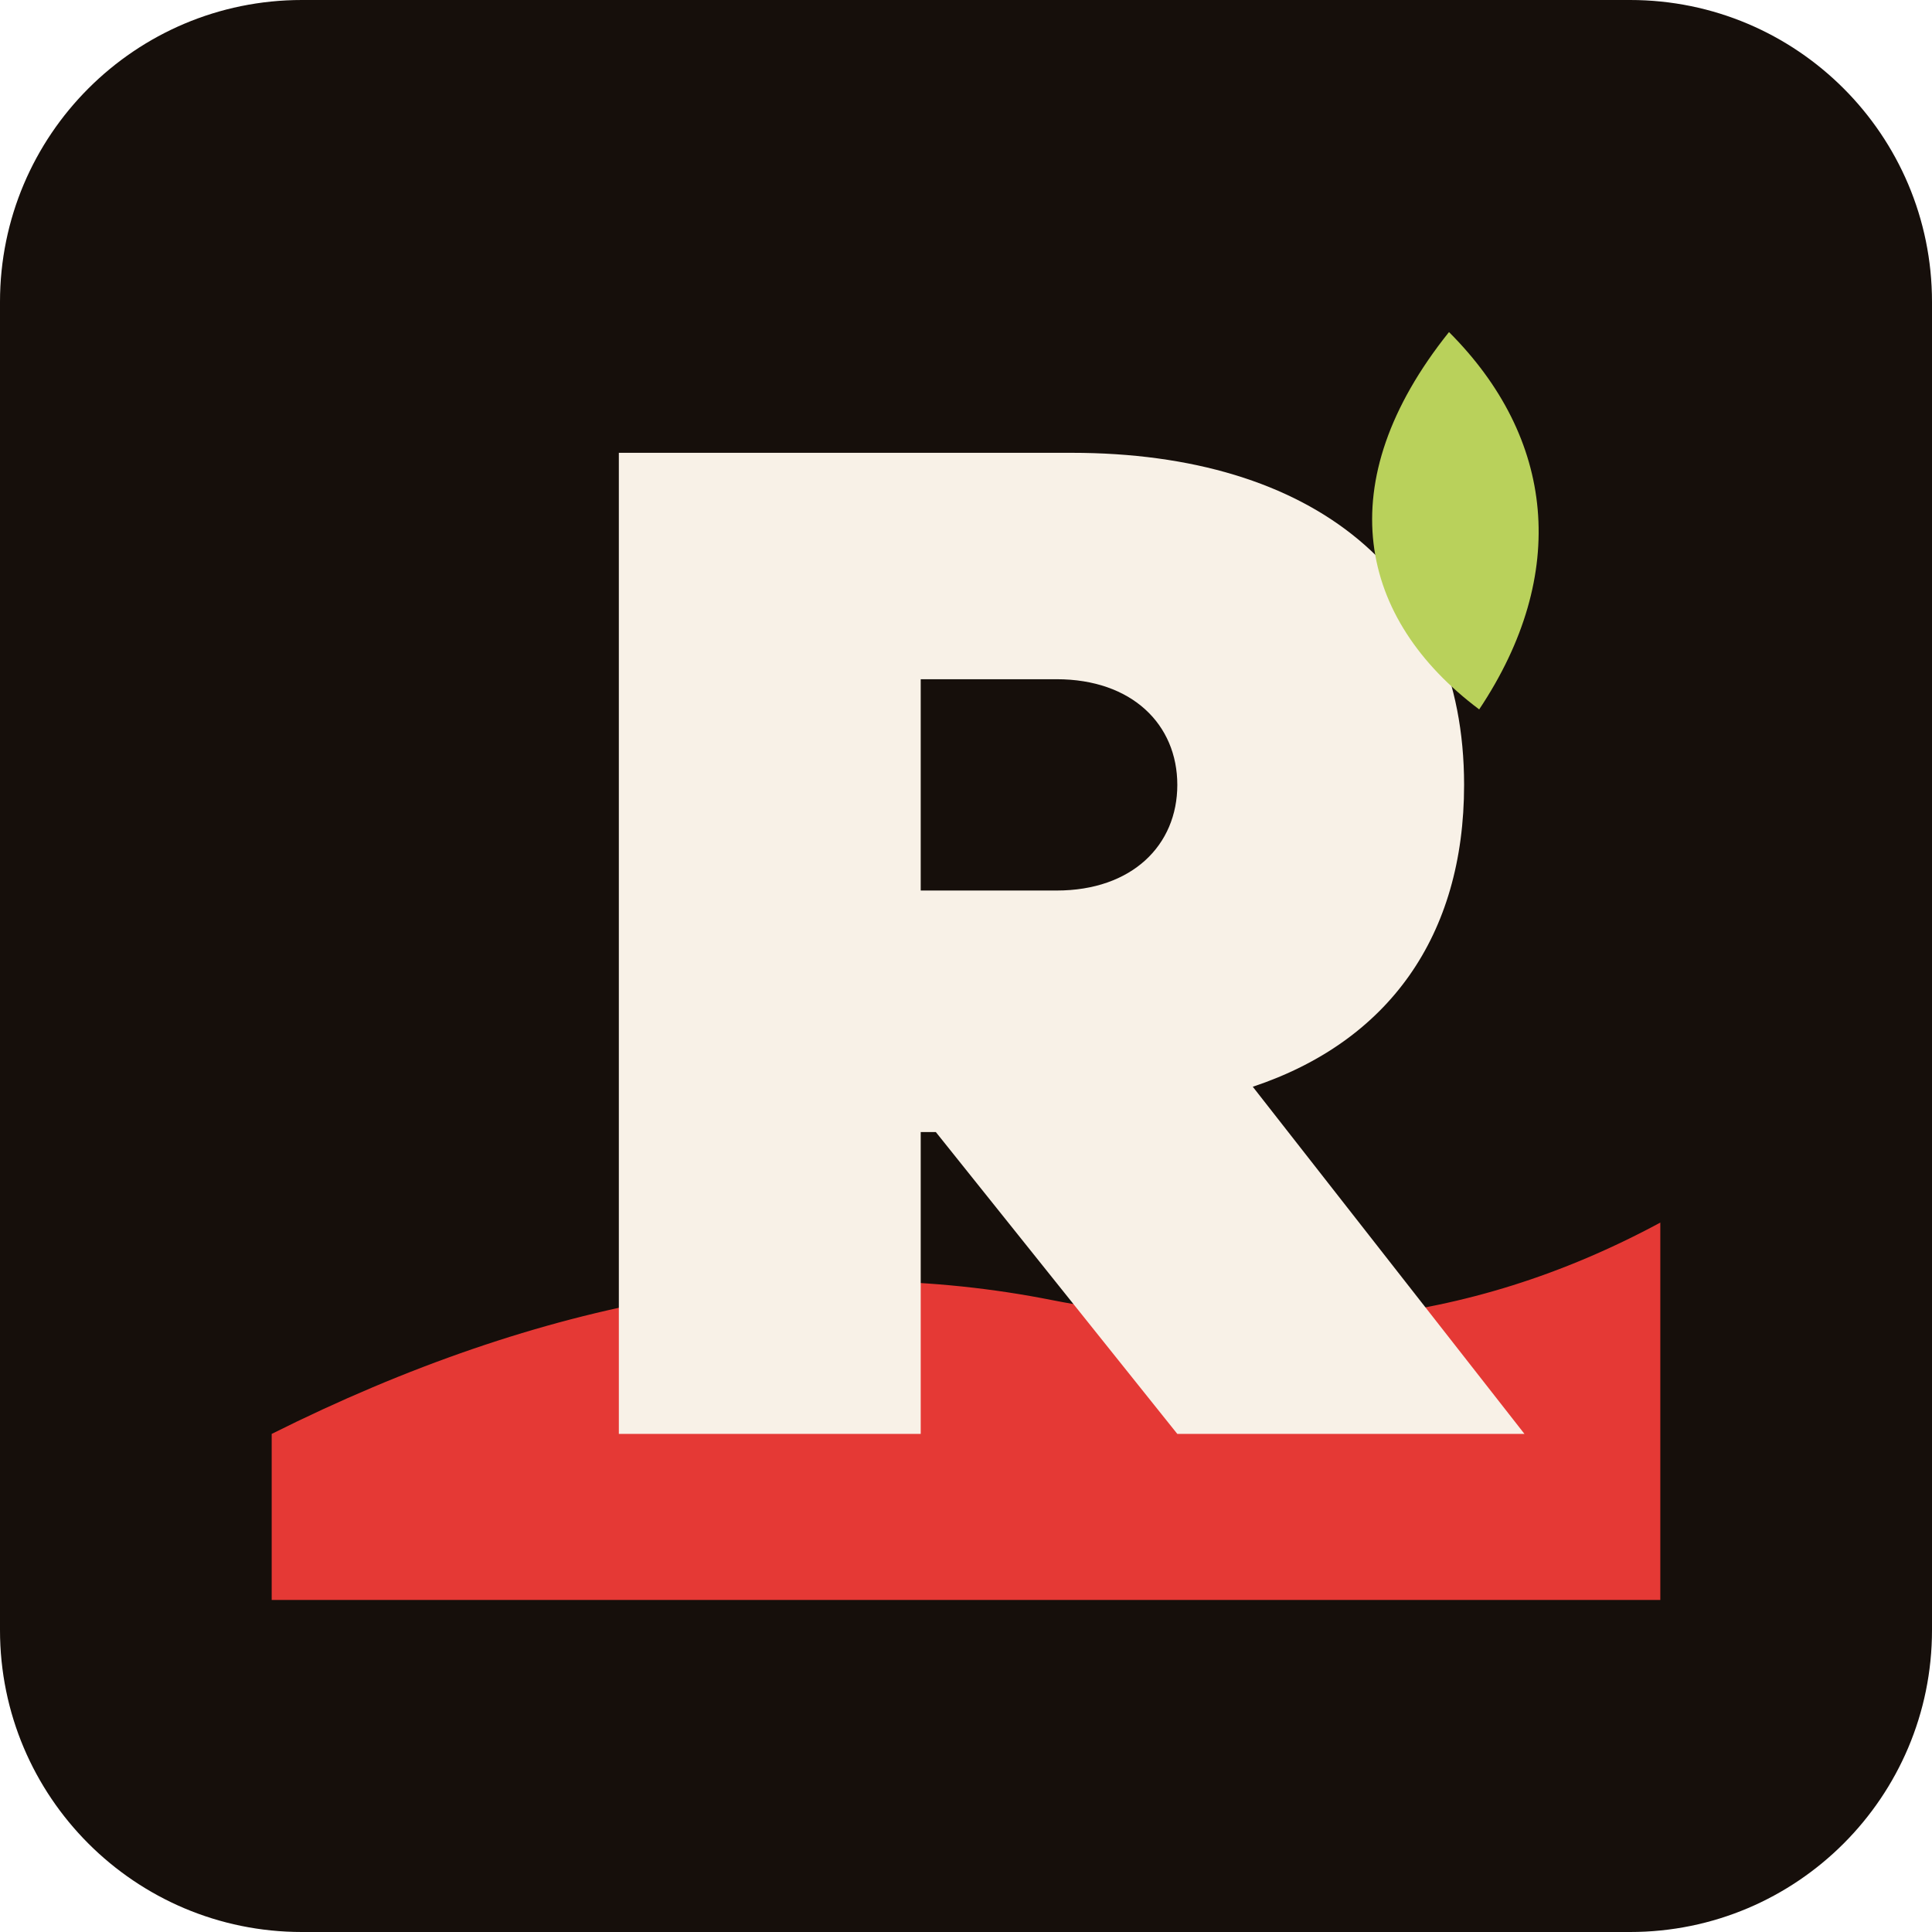
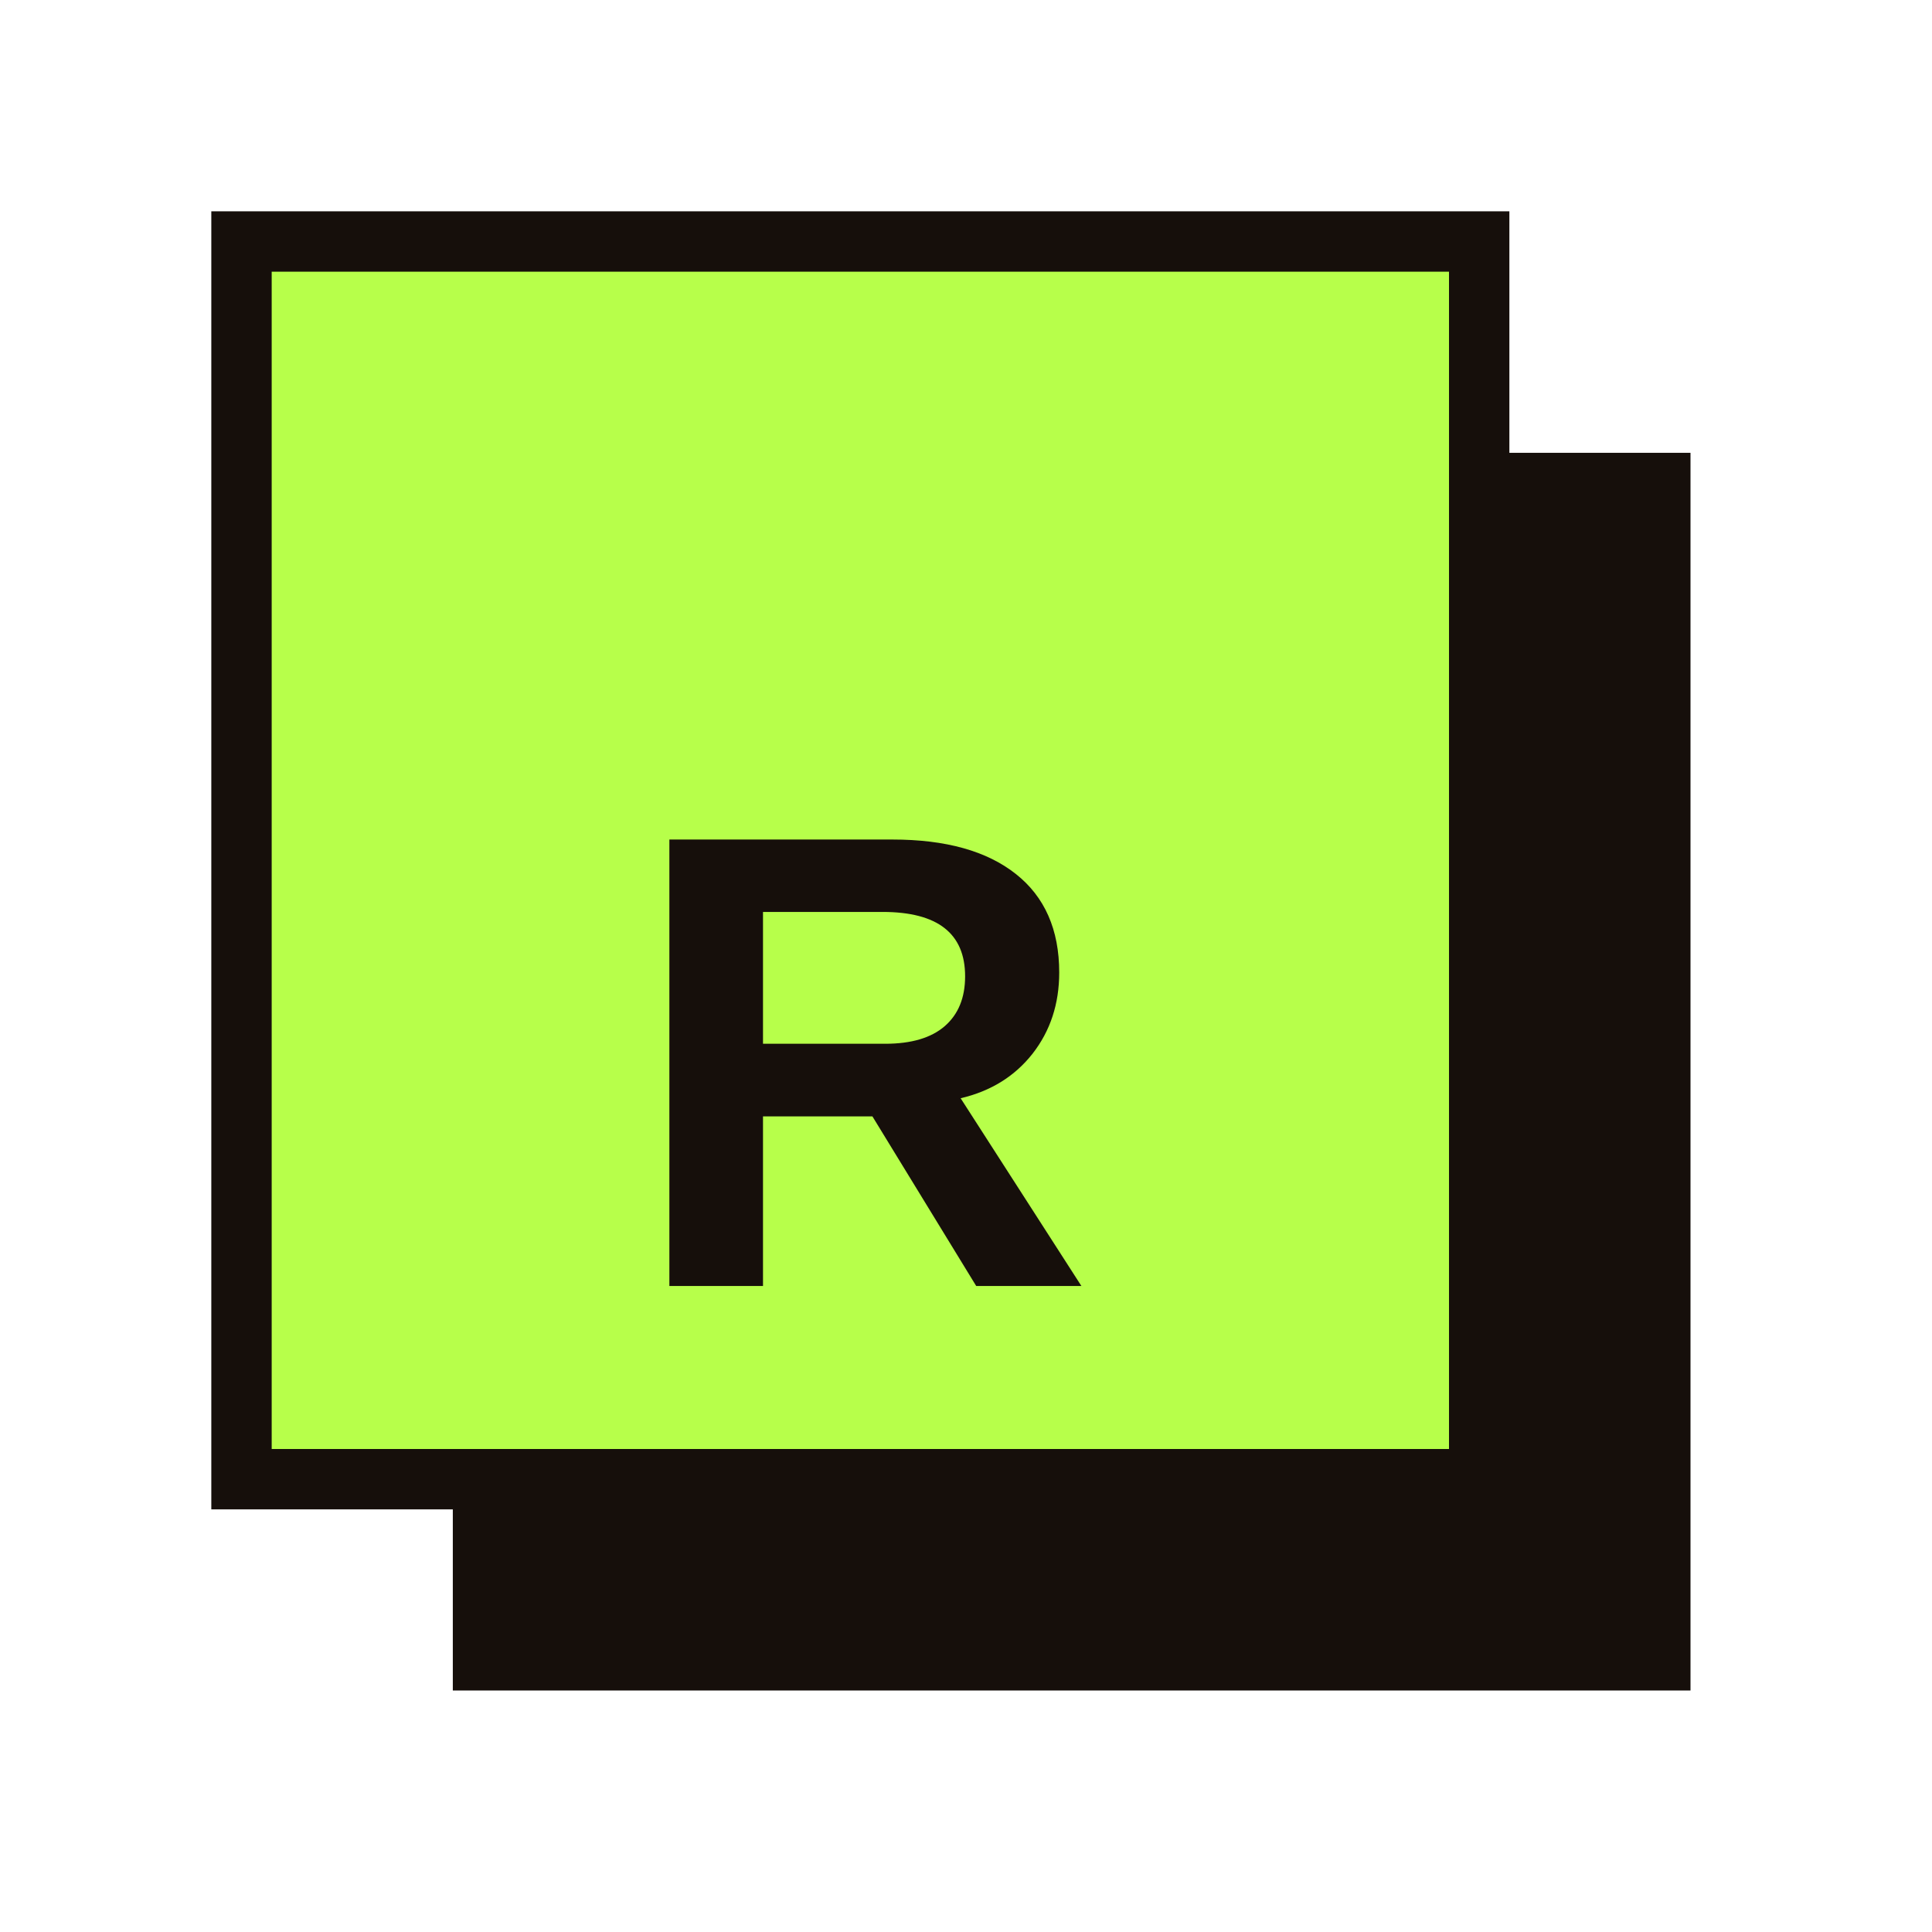
<svg xmlns="http://www.w3.org/2000/svg" viewBox="0 0 128 128" role="img" aria-label="Rubra">
-   <rect width="128" height="128" rx="20" fill="#160f0b" />
-   <path d="M18 95c18-9 35-12 51-9 15 3 28 2 41-5v25H18V95Z" fill="#e53935" />
-   <path d="M41 95V30h30c16 0 26 8 26 22 0 10-5 17-14 20l18 23H78L62 75h-1v20H41Zm20-36h9c5 0 8-3 8-7s-3-7-8-7h-9v14Z" fill="#f8f1e7" />
-   <path d="M96 22c7 7 8 16 2 25-8-6-10-15-2-25Z" fill="#b9d15b" />
+   <rect x="30" y="30" width="82" height="82" fill="#160f0b" />
+   <rect x="16" y="16" width="82" height="82" fill="#b7ff4a" stroke="#160f0b" stroke-width="4" />
+   <text x="57" y="73" fill="#160f0b" font-family="Bricolage Grotesque, IBM Plex Sans, Arial, sans-serif" font-size="43" font-weight="800" text-anchor="middle" dominant-baseline="middle">R</text>
</svg>
